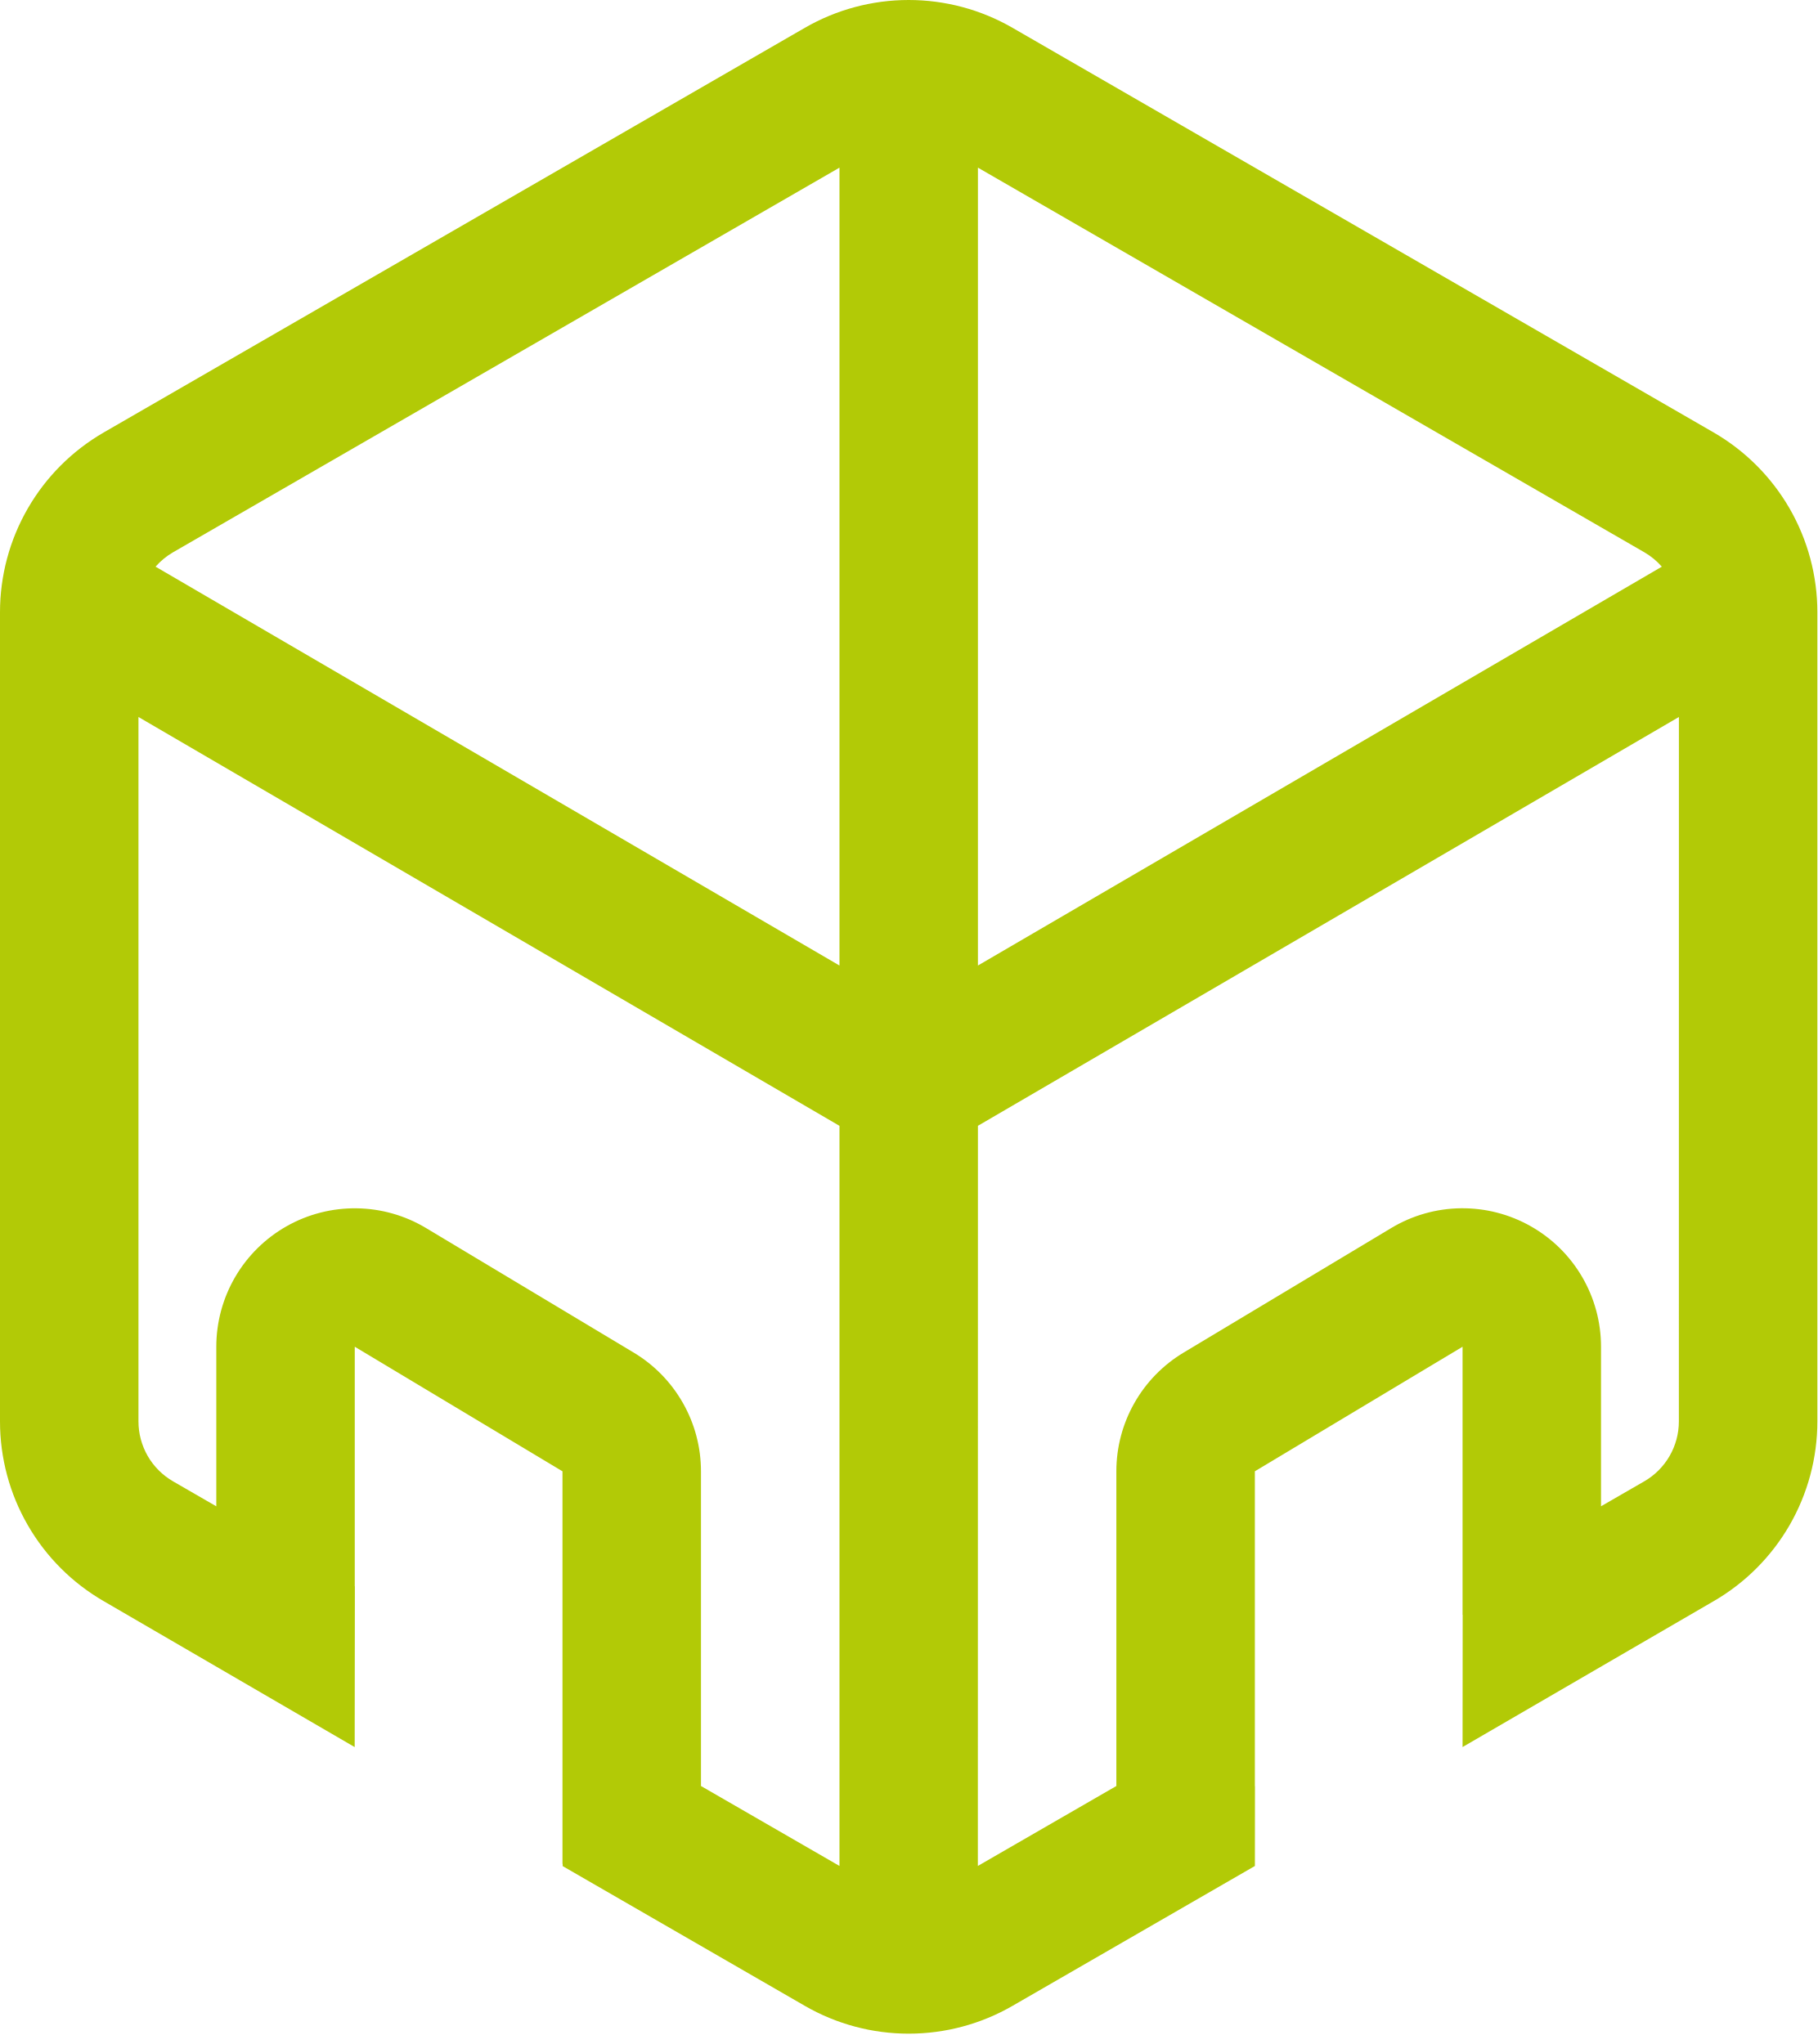
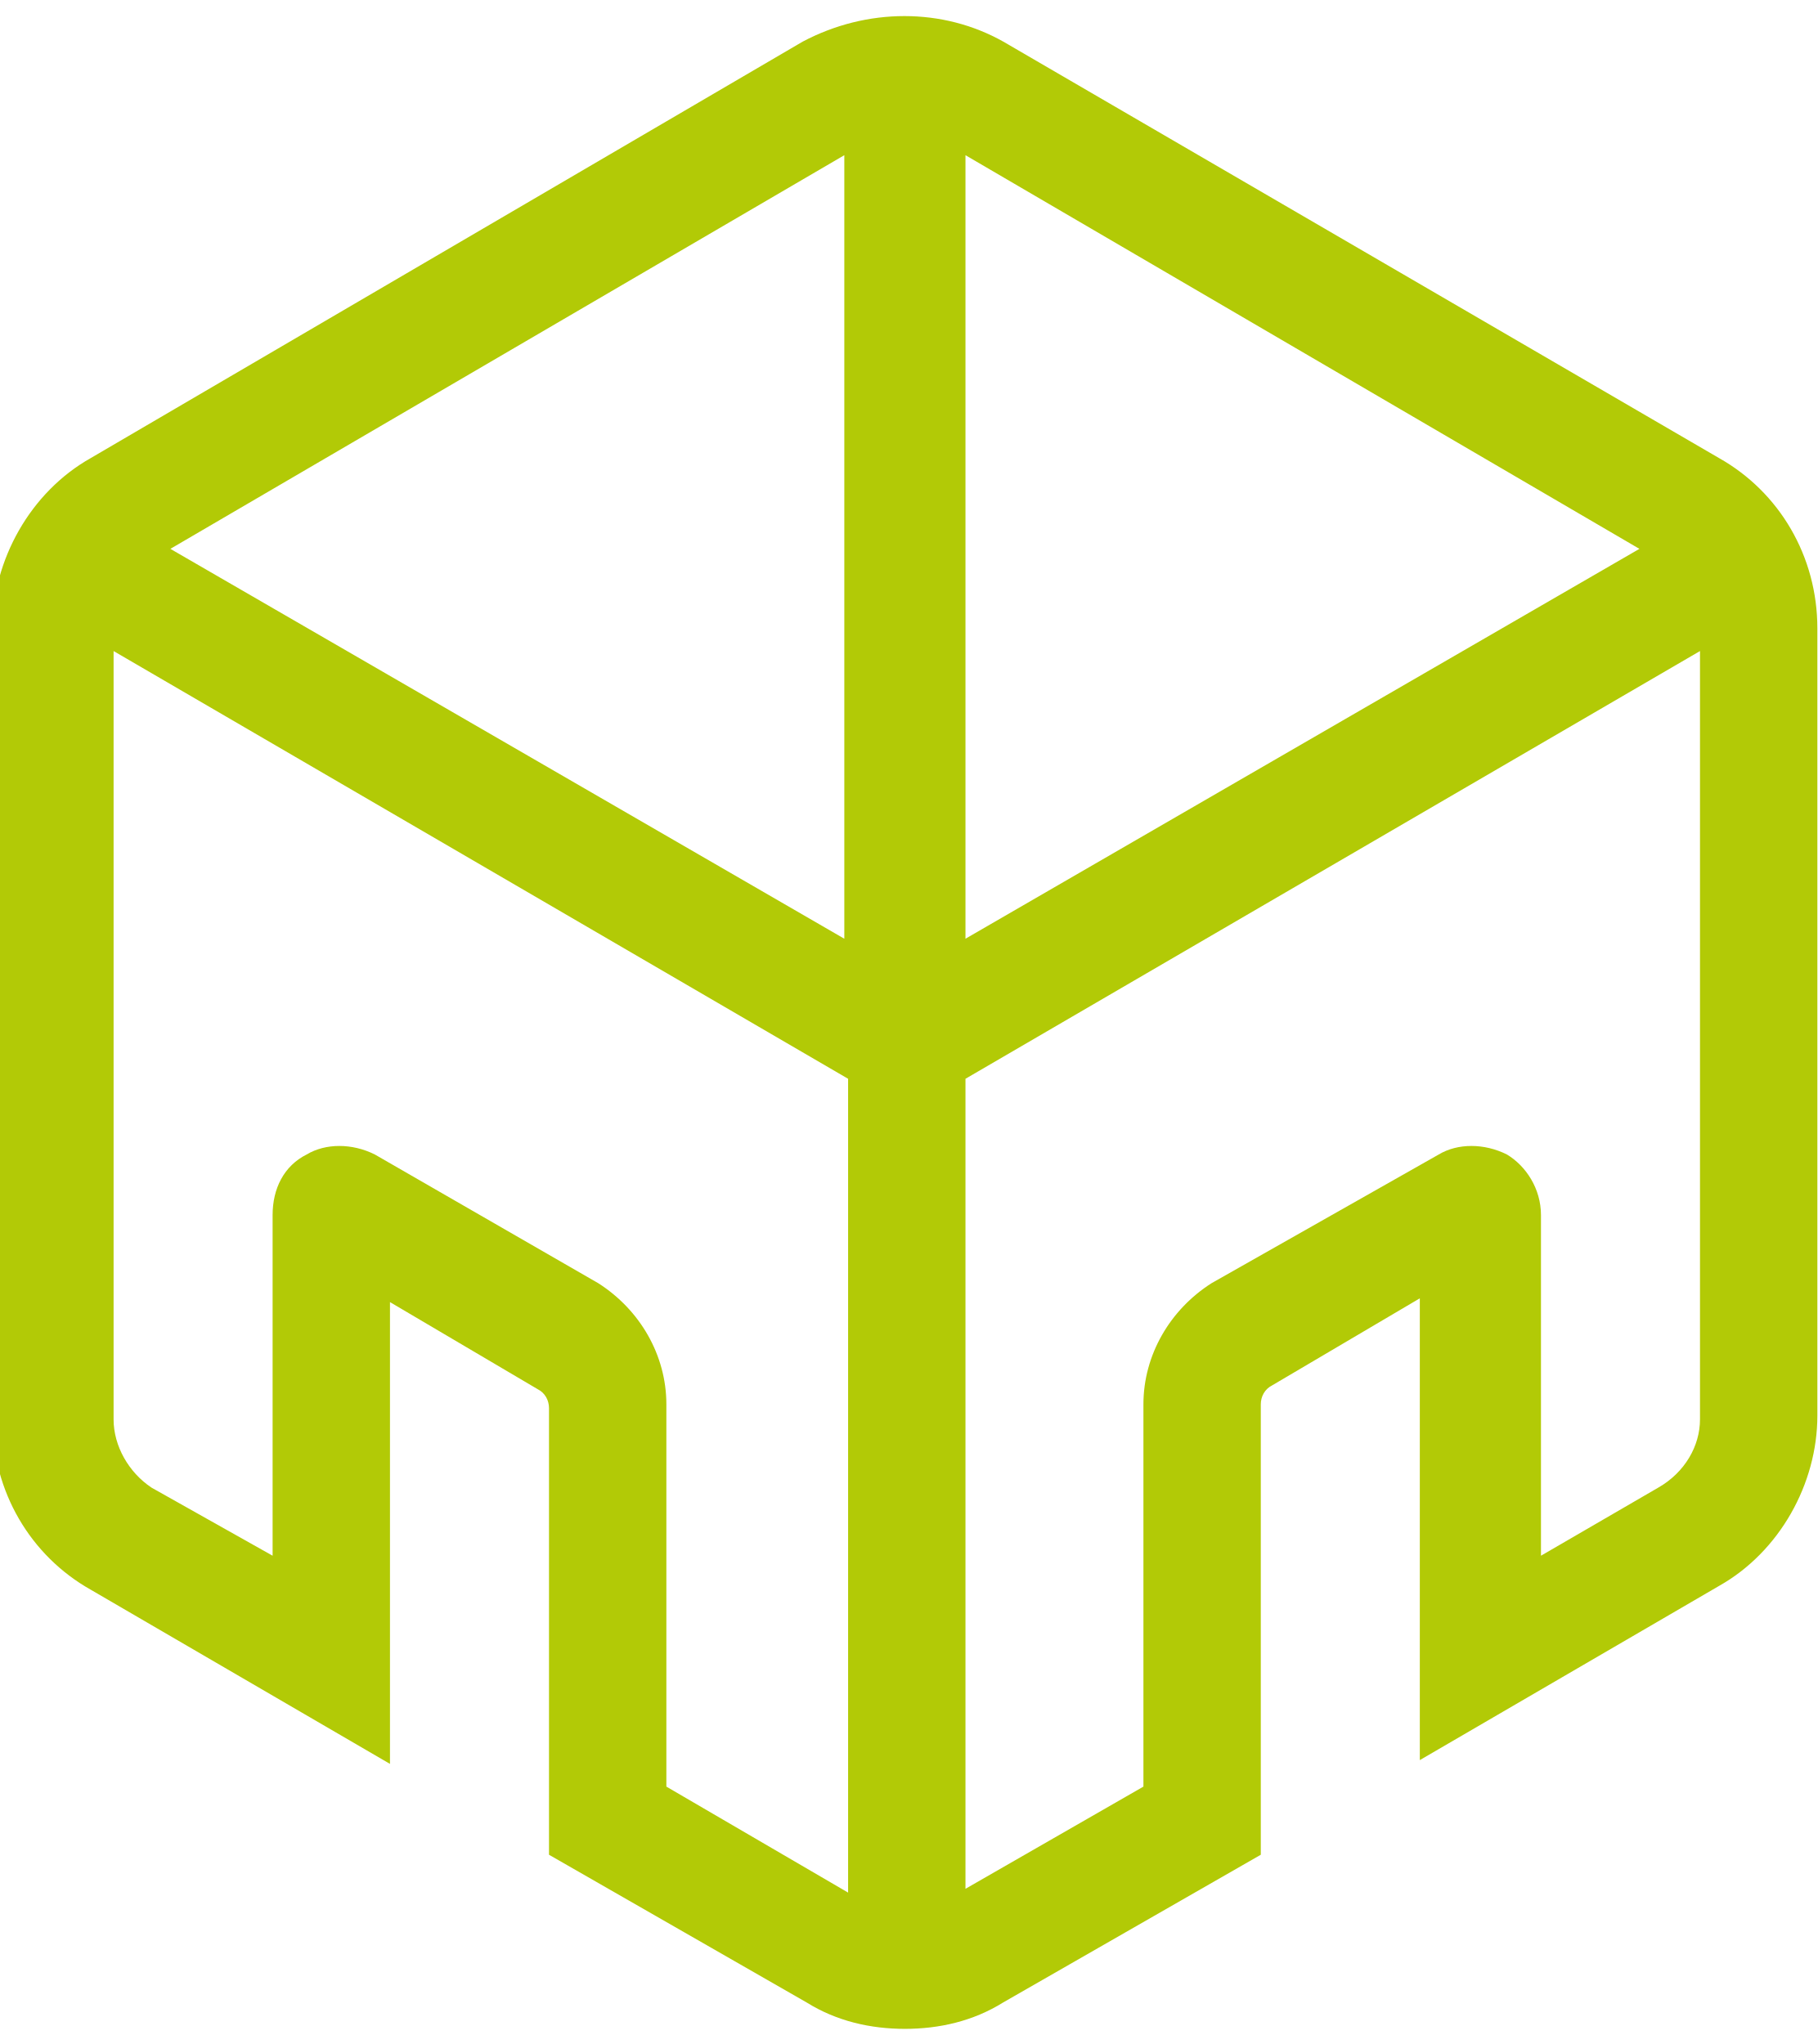
- <svg xmlns="http://www.w3.org/2000/svg" width="48" height="54" viewBox="0 0 48 54" fill="none">
-   <path d="M26.743 0.735L45.257 11.423C46.091 11.905 46.783 12.597 47.265 13.431C47.746 14.265 48 15.211 48 16.174V37.552C48 38.515 47.746 39.461 47.265 40.295C46.783 41.129 46.091 41.822 45.257 42.303L38.629 46.155L38.632 42.66H38.629V35.579L33.143 38.87V47.188L33.146 47.193L33.144 49.297L26.743 52.992C25.909 53.474 24.963 53.727 24 53.727C23.037 53.727 22.091 53.474 21.257 52.992L14.861 49.3V49.241H14.856V38.87L9.37 35.579V41.907L9.373 41.909L9.368 46.156L2.743 42.303C1.909 41.822 1.216 41.129 0.735 40.295C0.253 39.461 -9.9287e-06 38.515 2.91681e-10 37.552V16.174C-9.9287e-06 15.211 0.253 14.265 0.735 13.431C1.216 12.597 1.909 11.905 2.743 11.423L21.257 0.735C22.091 0.253 23.037 0 24 0C24.963 0 25.909 0.253 26.743 0.735V0.735ZM3.657 18.942V37.552C3.657 37.873 3.742 38.188 3.902 38.467C4.063 38.745 4.294 38.975 4.572 39.136L5.713 39.795V35.579C5.713 34.932 5.885 34.296 6.211 33.737C6.537 33.178 7.006 32.715 7.569 32.396C8.132 32.077 8.77 31.914 9.417 31.922C10.064 31.93 10.697 32.11 11.252 32.443L16.738 35.734C17.28 36.059 17.728 36.519 18.039 37.069C18.351 37.618 18.514 38.239 18.514 38.87V47.184L22.172 49.296V29.743L3.657 18.942ZM44.343 18.942L25.829 29.742L25.827 49.296L29.485 47.184V38.87C29.485 38.238 29.649 37.617 29.96 37.068C30.271 36.518 30.719 36.059 31.261 35.734L36.747 32.442C37.302 32.109 37.935 31.929 38.582 31.921C39.23 31.913 39.867 32.077 40.43 32.396C40.994 32.715 41.462 33.177 41.788 33.736C42.114 34.295 42.286 34.931 42.286 35.578V39.794L43.428 39.135C43.706 38.975 43.936 38.744 44.097 38.466C44.257 38.188 44.342 37.873 44.342 37.552L44.343 18.942ZM43.892 14.971C43.76 14.82 43.603 14.691 43.429 14.59L25.829 4.429V25.508L43.892 14.971H43.892ZM4.109 14.971L22.172 25.508V4.429L4.572 14.59C4.397 14.691 4.241 14.82 4.108 14.971H4.109Z" fill="#B2CA06" />
+ <svg xmlns="http://www.w3.org/2000/svg" version="1.1" id="Layer_1" x="0px" y="0px" viewBox="0 0 48 54" style="enable-background:new 0 0 48 54;" xml:space="preserve">
+   <style type="text/css">
+ 	.st0{fill:#B2CA06;}
+ </style>
+   <path class="st0" d="M45.4,12.1L26.5,1.1c-1.6-0.9-3.6-0.9-5.3,0L2.4,12.1c-1.6,0.9-2.6,2.7-2.6,4.5v20.9c0,1.9,1,3.6,2.6,4.5  l7.9,4.6V34.4l3.9,2.3c0.2,0.1,0.3,0.3,0.3,0.5V49l6.8,3.9c0.8,0.5,1.7,0.7,2.6,0.7c0.9,0,1.8-0.2,2.6-0.7l6.8-3.9V37.1  c0-0.2,0.1-0.4,0.3-0.5l3.9-2.3v12.2l7.9-4.6c1.6-0.9,2.6-2.7,2.6-4.5V16.6C48,14.7,47,13,45.4,12.1z M43.3,14.5L25.5,24.8V4.1  L43.3,14.5z M22.3,4.1v20.7L4.5,14.5L22.3,4.1z M17.6,47.2V37.1c0-1.3-0.7-2.5-1.8-3.2l-5.9-3.4c-0.6-0.3-1.3-0.3-1.8,0  c-0.6,0.3-0.9,0.9-0.9,1.6v9L4,39.3c-0.6-0.4-1-1.1-1-1.8V17.2l19.4,11.3v21.5L17.6,47.2z M43.8,39.3l-3.1,1.8v-9  c0-0.7-0.4-1.3-0.9-1.6c-0.6-0.3-1.3-0.3-1.8,0L32,33.9c-1.1,0.7-1.8,1.9-1.8,3.2v10.1l-4.7,2.7V28.5l19.4-11.3v20.3  C44.9,38.2,44.5,38.9,43.8,39.3z" />
</svg>
